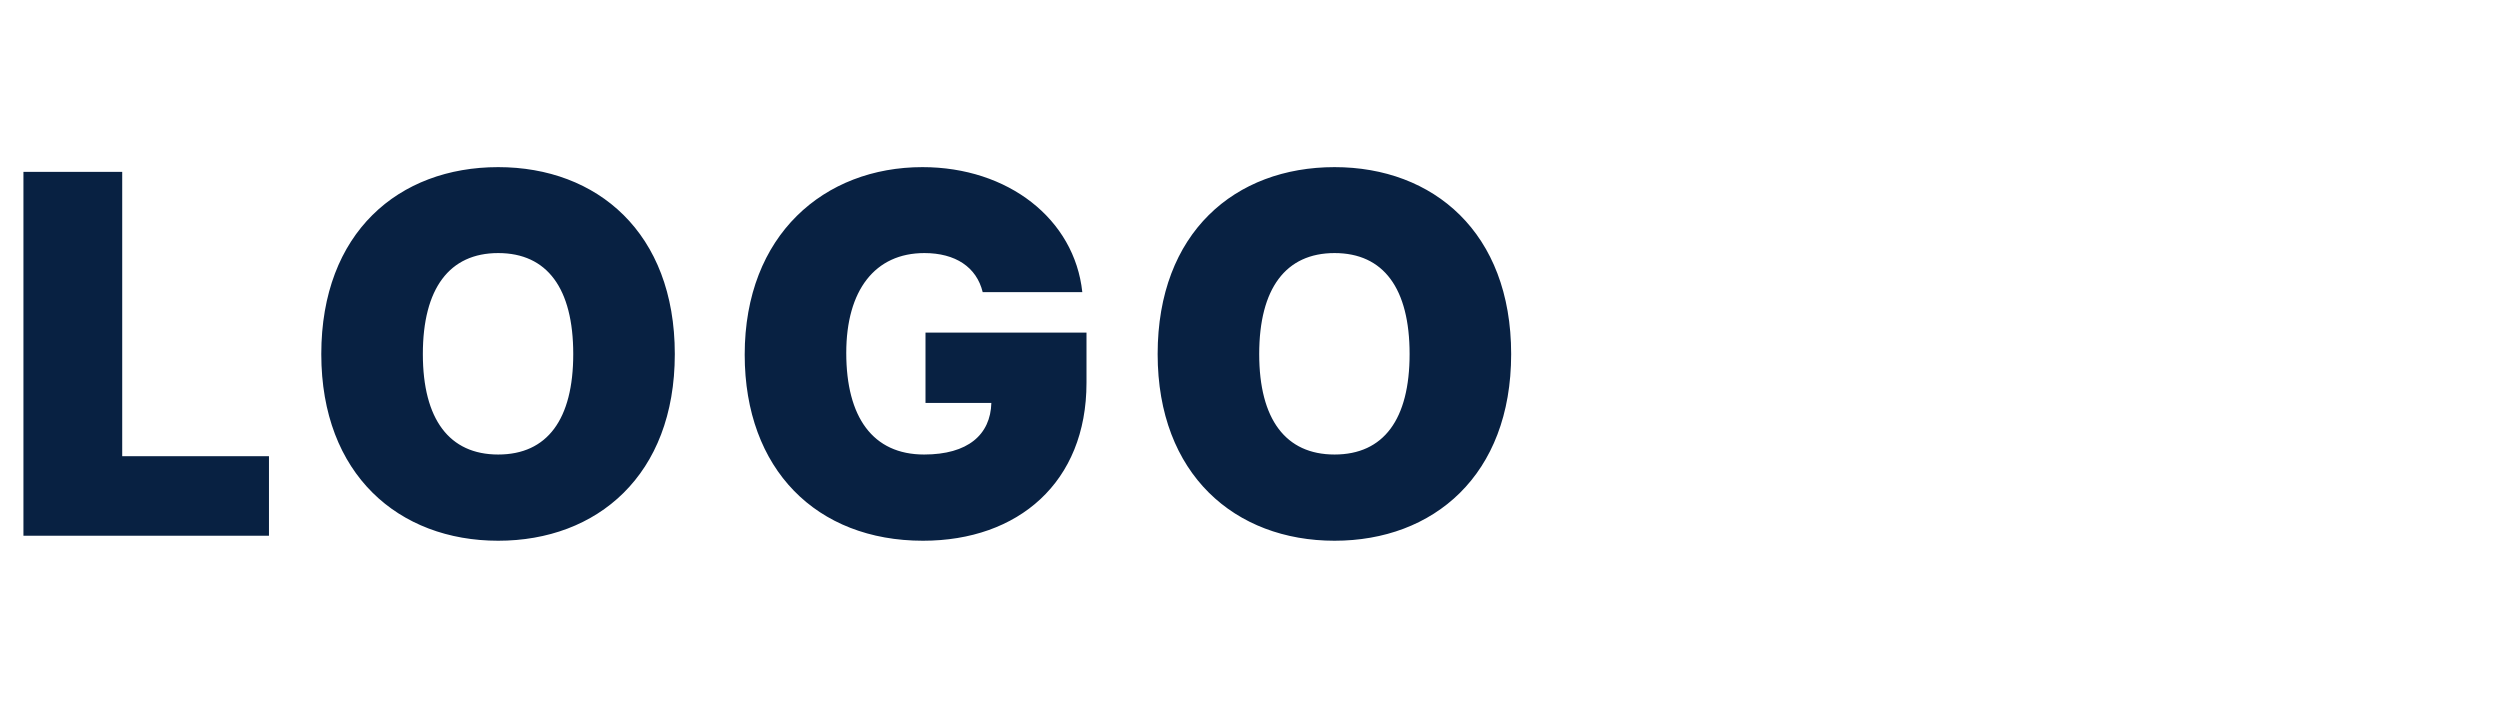
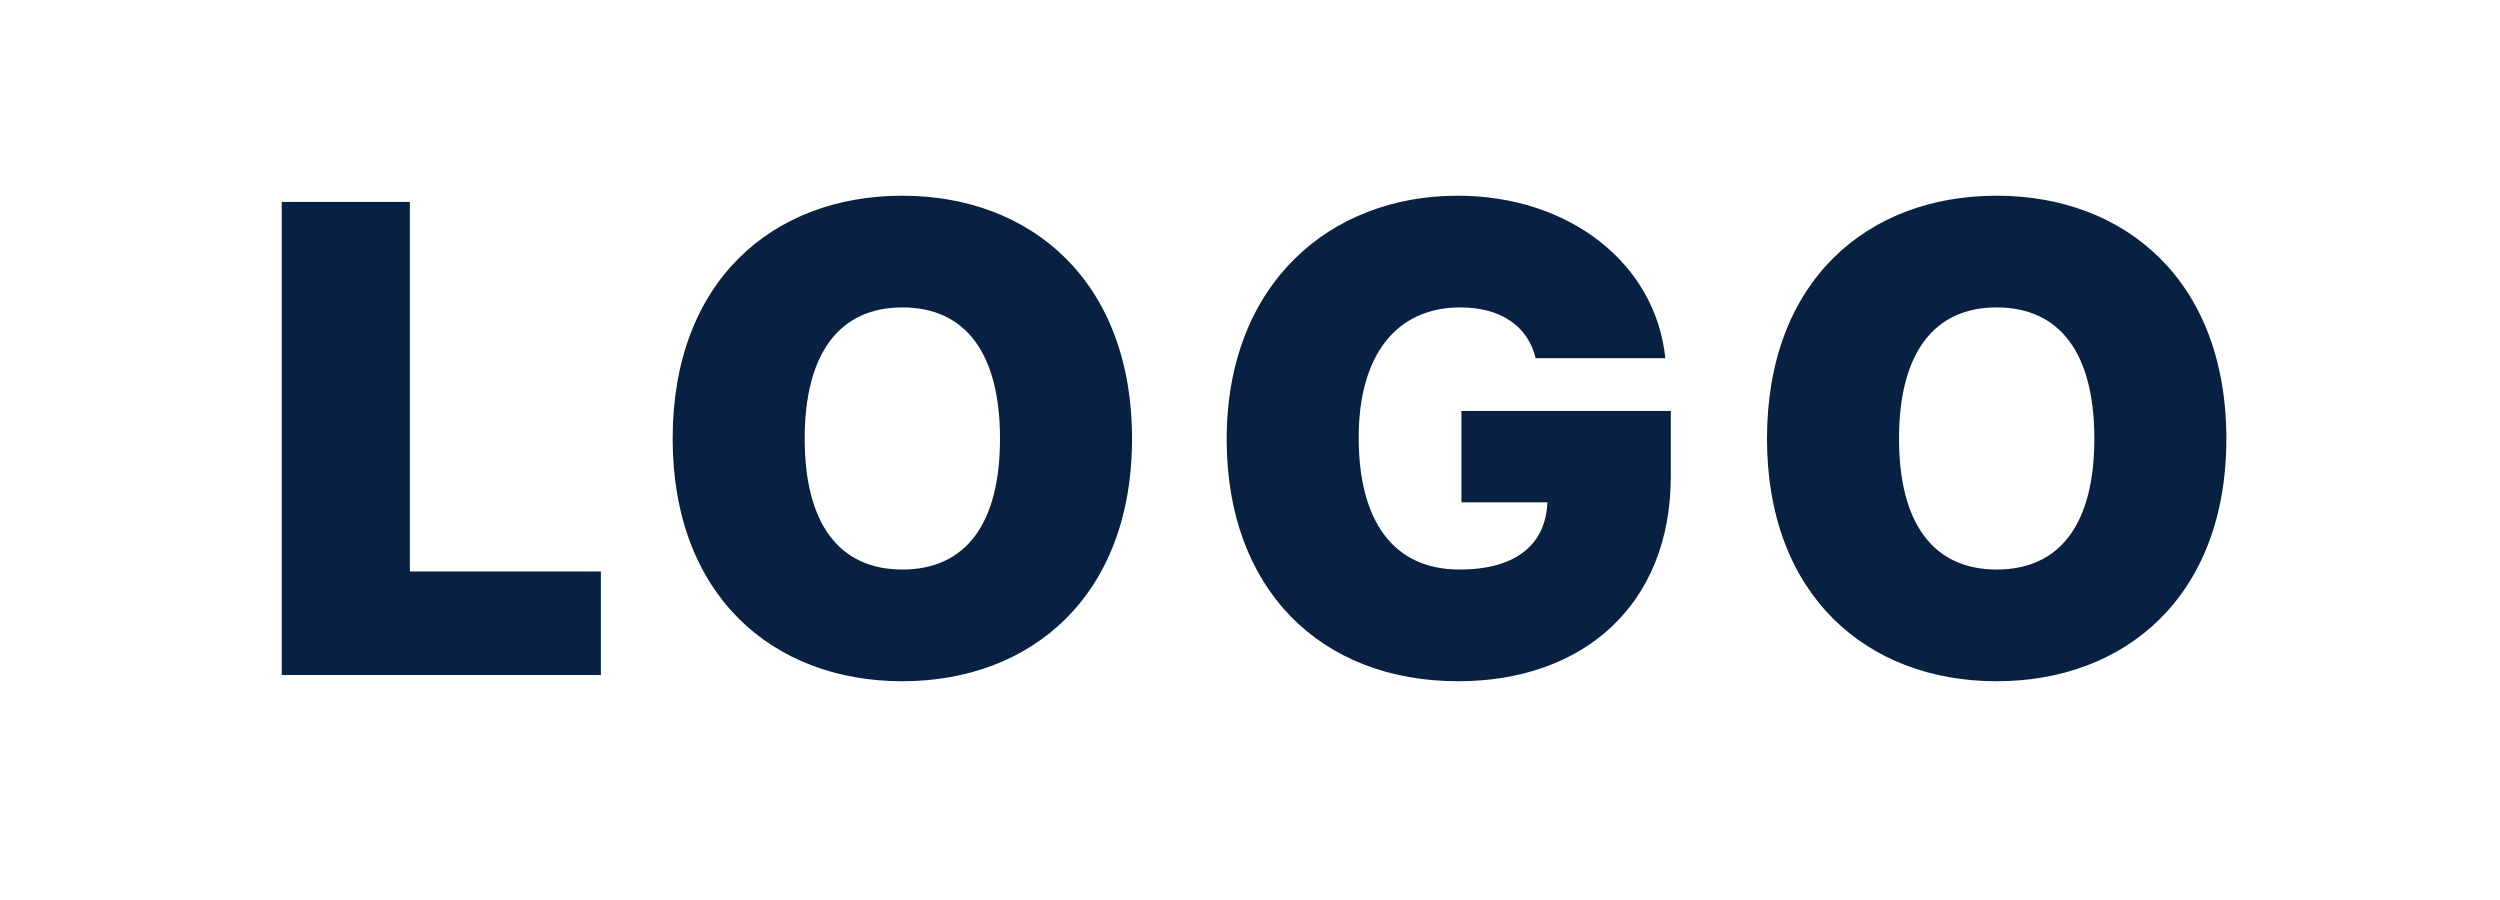
- <svg xmlns="http://www.w3.org/2000/svg" viewBox="0 0 140 40" width="140" height="40">
-   <text x="0" y="30" font-family="'Outfit', 'Inter', -apple-system, sans-serif" font-size="28" font-weight="900" letter-spacing="2" fill="#082142">
-     LOGO
-   </text>
+ <svg xmlns="http://www.w3.org/2000/svg" viewBox="0 0 100 36" width="100" height="36">
+   <text x="50" y="27" text-anchor="middle" font-family="'Outfit', 'Inter', -apple-system, sans-serif" font-size="26" font-weight="900" letter-spacing="2" fill="#082142">LOGO</text>
</svg>
